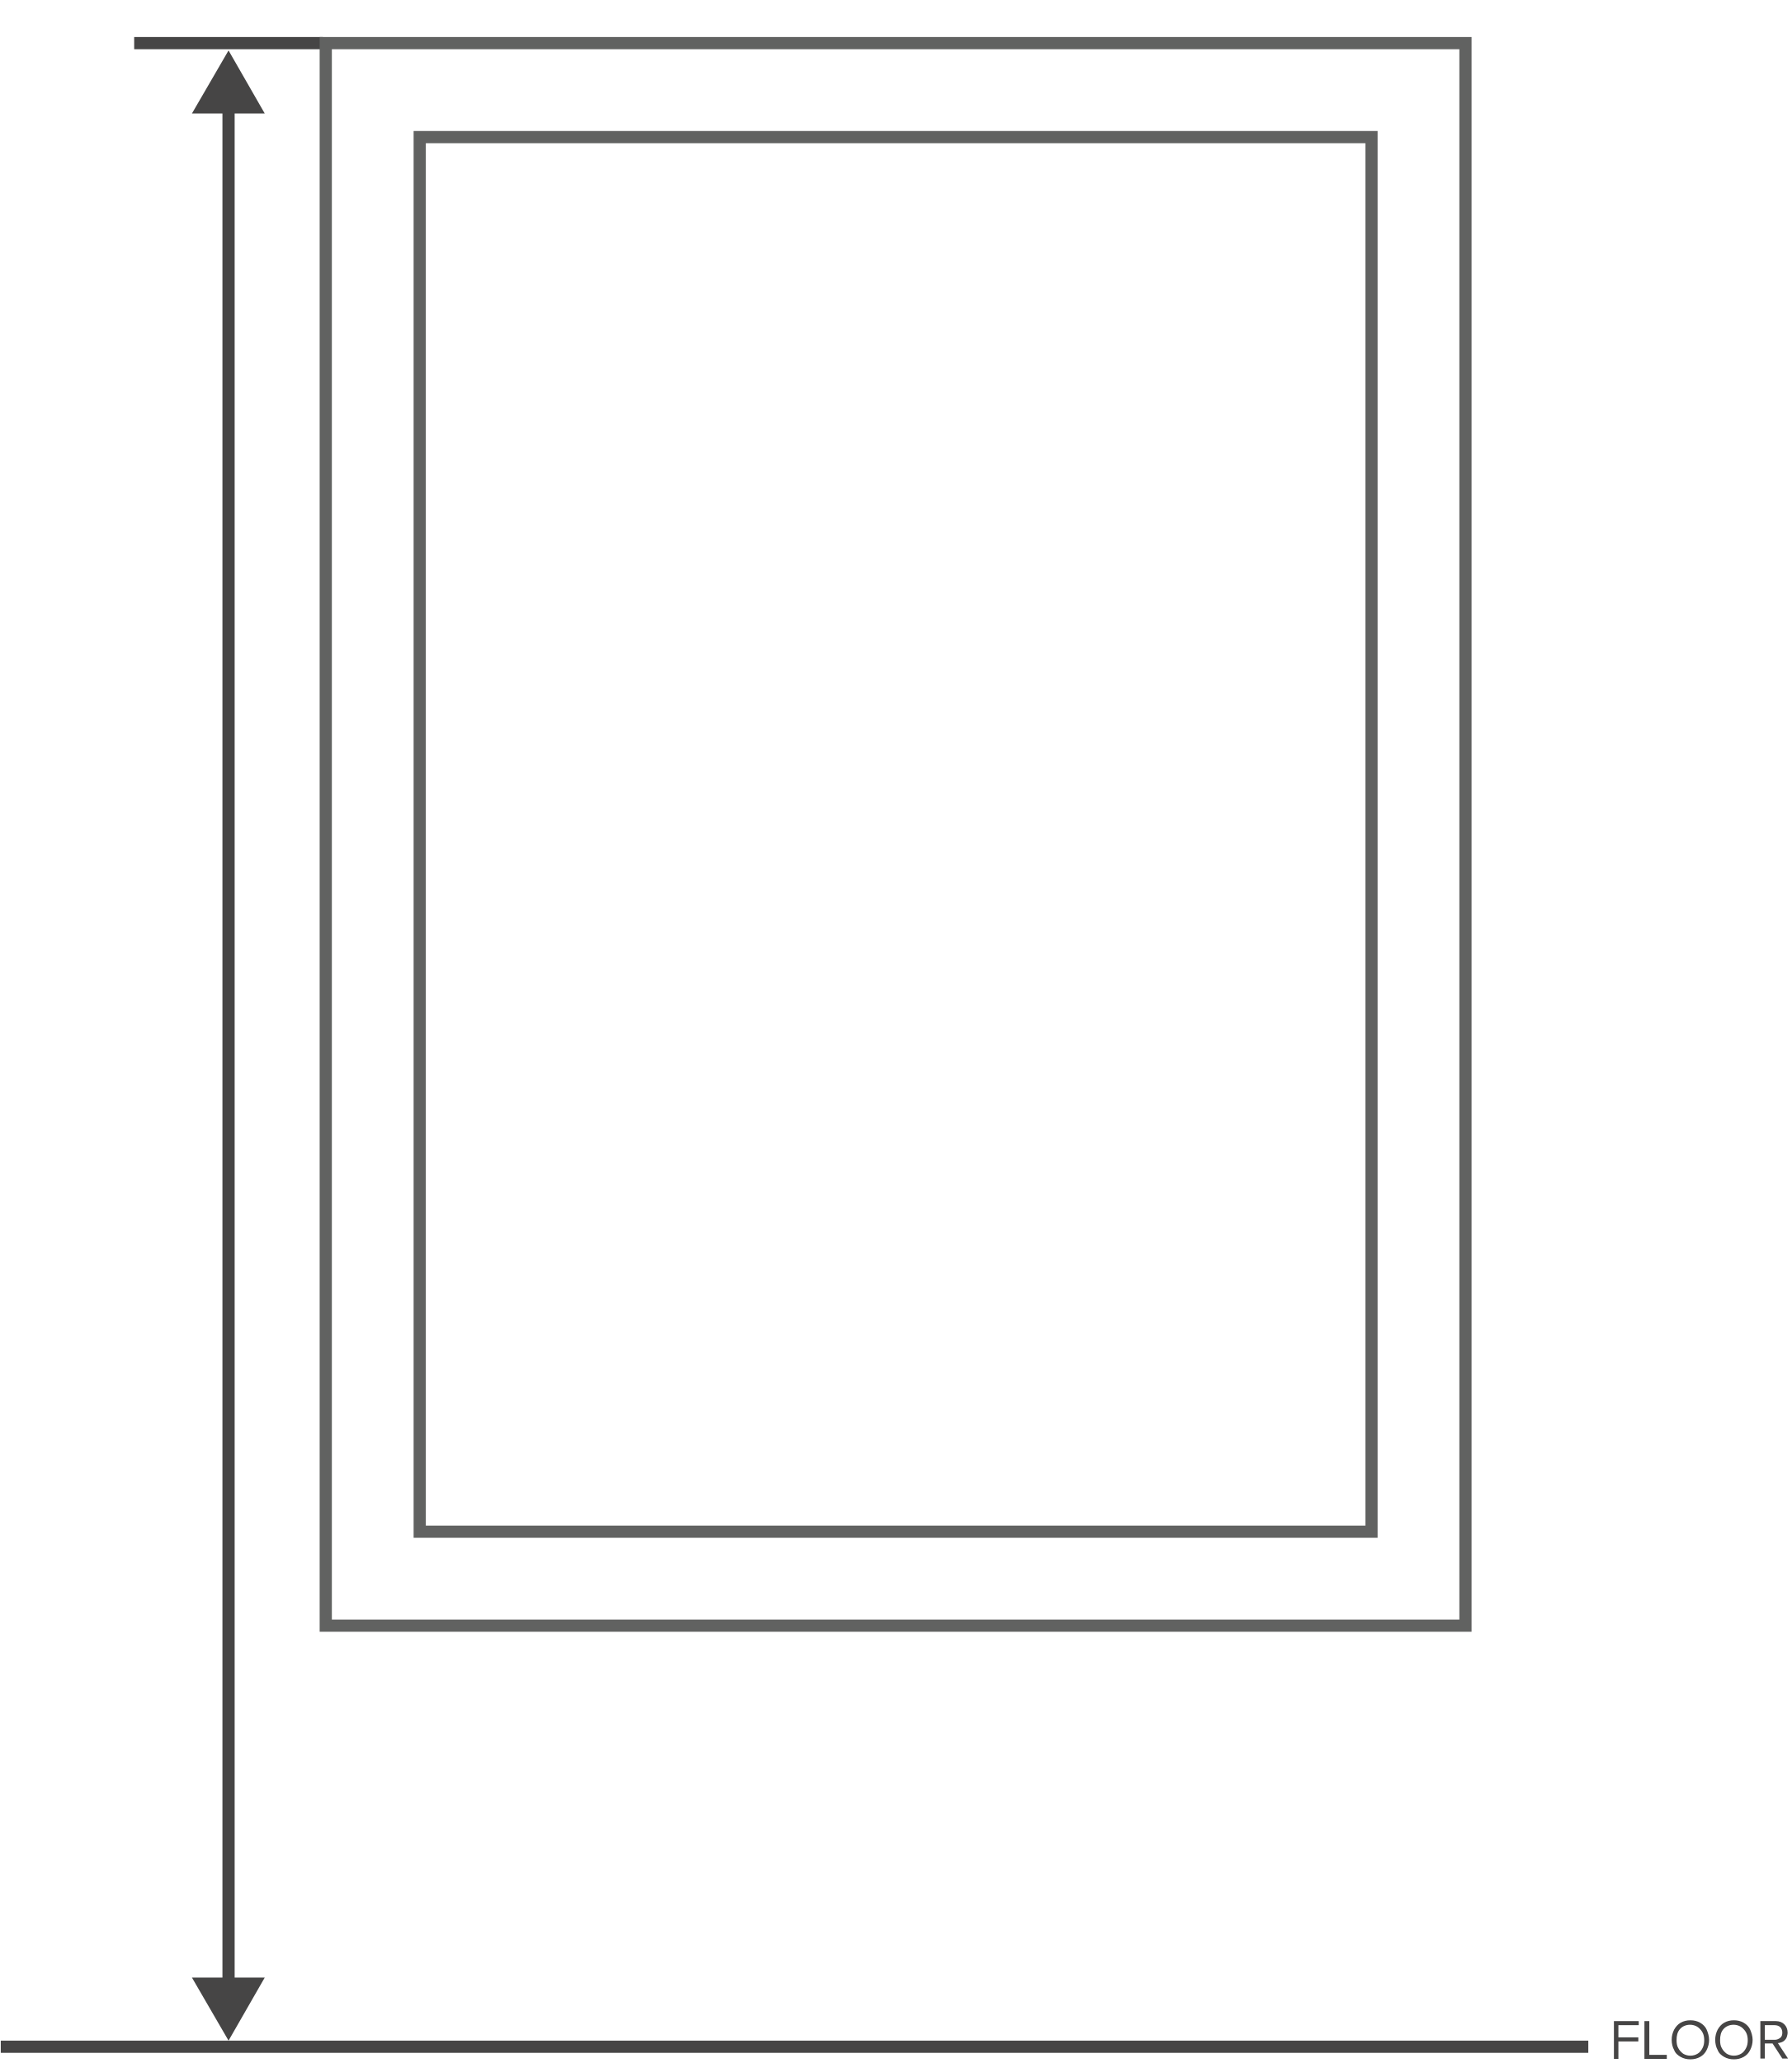
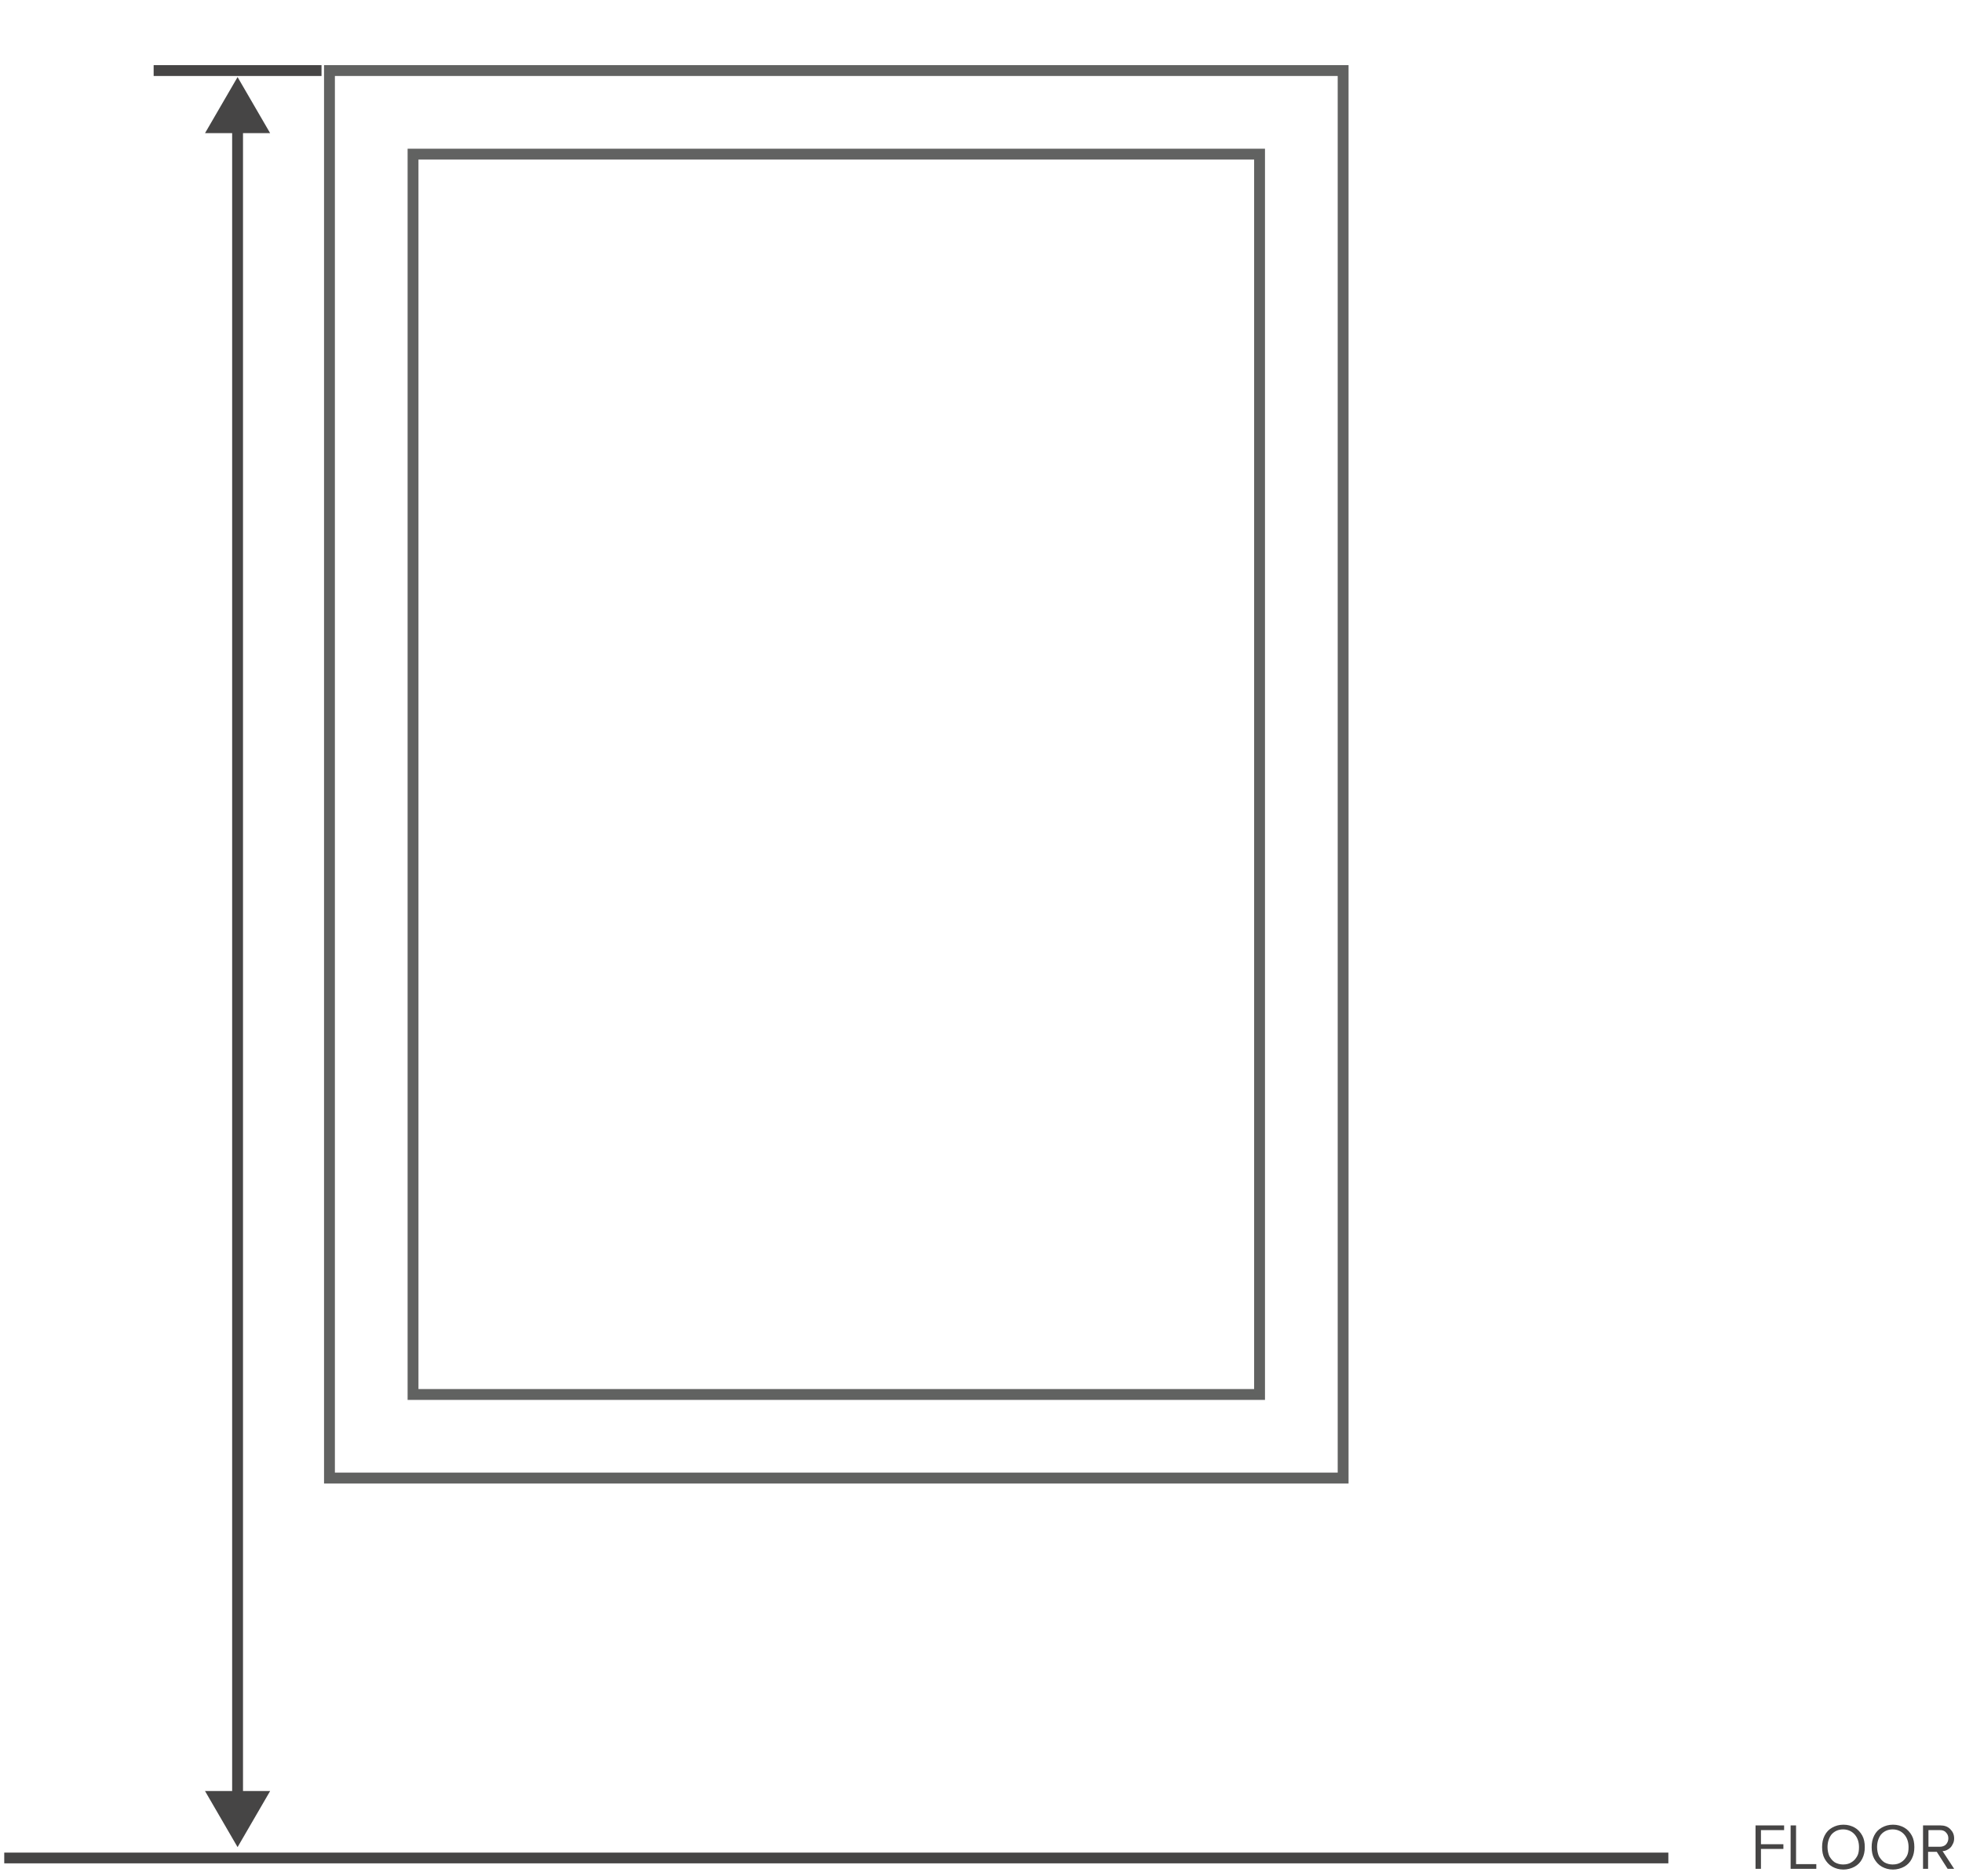
- <svg xmlns="http://www.w3.org/2000/svg" version="1.1" id="Layer_1" x="0px" y="0px" width="165px" height="190px" viewBox="0 0 440 507.1" enable-background="new 0 0 440 507.1" xml:space="preserve">
-   <line fill="none" stroke="#464545" stroke-width="3" x1="79.2" y1="10.6" x2="32.8" y2="10.6" />
+ <svg xmlns="http://www.w3.org/2000/svg" version="1.1" id="Layer_1" x="0px" y="0px" width="203px" height="194px" viewBox="0 0 540 518.3" enable-background="new 0 0 540 518.3" xml:space="preserve">
  <g>
-     <rect x="79.9" y="10.6" fill="none" stroke="#616261" stroke-width="3" stroke-miterlimit="10" width="280.2" height="389" />
-     <rect x="103" y="33.7" fill="none" stroke="#616261" stroke-width="3" stroke-miterlimit="10" width="234" height="342.8" />
-   </g>
-   <g>
+     <line fill="none" stroke="#464545" stroke-width="3" x1="87.7" y1="19.5" x2="41.3" y2="19.5" />
    <g>
-       <line fill="none" stroke="#464545" stroke-width="3" x1="56" y1="25.3" x2="56" y2="488.7" />
      <g>
-         <polygon fill="#464545" points="47,27.9 56,12.4 64.9,27.9    " />
-       </g>
-       <g>
-         <polygon fill="#464545" points="47,486.1 56,501.6 64.9,486.1    " />
+         <line fill="none" stroke="#464545" stroke-width="3" x1="64.5" y1="34.2" x2="64.5" y2="497.6" />
+         <g>
+           <polygon fill="#464545" points="55.5,36.8 64.5,21.3 73.5,36.8     " />
+         </g>
+         <g>
+           <polygon fill="#464545" points="55.5,495 64.5,510.5 73.5,495     " />
+         </g>
      </g>
    </g>
  </g>
-   <line fill="none" stroke="#464545" stroke-width="3" x1="0" y1="503.1" x2="390.3" y2="503.1" />
+   <line fill="none" stroke="#464545" stroke-width="2.968" x1="0" y1="513.5" x2="460" y2="513.5" />
  <g>
-     <path fill="#464545" d="M396.6,506.1v-9.3h6.1v1h-5v3h4.9v1h-4.9v4.3H396.6z" />
-     <path fill="#464545" d="M404.1,506.1v-9.3h1.2v8.3h4.3v1H404.1z" />
-     <path fill="#464545" d="M411.4,503.9c-0.4-0.7-0.6-1.6-0.6-2.5s0.2-1.7,0.6-2.5c0.4-0.7,0.9-1.3,1.6-1.7c0.7-0.4,1.5-0.6,2.4-0.6   s1.7,0.2,2.4,0.6c0.7,0.4,1.3,1,1.6,1.7s0.6,1.6,0.6,2.5s-0.2,1.7-0.6,2.5s-0.9,1.3-1.6,1.7c-0.7,0.4-1.5,0.6-2.4,0.6   s-1.7-0.2-2.4-0.6C412.3,505.2,411.7,504.7,411.4,503.9z M412,501.5c0,0.7,0.1,1.4,0.4,1.9c0.3,0.6,0.7,1,1.2,1.4   c0.5,0.3,1.1,0.5,1.8,0.5s1.3-0.2,1.8-0.5c0.5-0.3,0.9-0.8,1.2-1.4c0.3-0.6,0.4-1.2,0.4-1.9c0-1.1-0.3-2-1-2.7   c-0.6-0.7-1.5-1.1-2.5-1.1c-1,0-1.9,0.4-2.5,1.1S412,500.4,412,501.5z" />
-     <path fill="#464545" d="M422.1,503.9c-0.4-0.7-0.6-1.6-0.6-2.5s0.2-1.7,0.6-2.5c0.4-0.7,0.9-1.3,1.6-1.7c0.7-0.4,1.5-0.6,2.4-0.6   s1.7,0.2,2.4,0.6c0.7,0.4,1.3,1,1.6,1.7s0.6,1.6,0.6,2.5s-0.2,1.7-0.6,2.5s-0.9,1.3-1.6,1.7c-0.7,0.4-1.5,0.6-2.4,0.6   s-1.7-0.2-2.4-0.6C423,505.2,422.4,504.7,422.1,503.9z M422.7,501.5c0,0.7,0.1,1.4,0.4,1.9c0.3,0.6,0.7,1,1.2,1.4   c0.5,0.3,1.1,0.5,1.8,0.5s1.3-0.2,1.8-0.5c0.5-0.3,0.9-0.8,1.2-1.4c0.3-0.6,0.4-1.2,0.4-1.9c0-1.1-0.3-2-1-2.7   c-0.6-0.7-1.5-1.1-2.5-1.1c-1,0-1.9,0.4-2.5,1.1S422.7,500.4,422.7,501.5z" />
-     <path fill="#464545" d="M432.6,506.1v-9.3h3.8c0.9,0,1.6,0.3,2.1,0.8c0.5,0.5,0.8,1.2,0.8,2c0,0.4-0.1,0.8-0.2,1.1   c-0.1,0.3-0.3,0.6-0.5,0.8c-0.2,0.2-0.5,0.4-0.8,0.5c-0.3,0.1-0.6,0.2-0.9,0.2l2.5,3.8H438l-2.4-3.7h-1.9v3.7H432.6z M433.7,501.4   h2.4c0.6,0,1-0.2,1.4-0.5c0.4-0.3,0.5-0.8,0.5-1.3s-0.2-1-0.5-1.3s-0.8-0.5-1.4-0.5h-2.4V501.4z" />
+     <path fill="#464545" d="M484.1,516.5v-12h7.9v1.3h-6.4v3.9h6.2v1.3h-6.2v5.5H484.1z" />
+     <path fill="#464545" d="M493.8,516.5v-12h1.5v10.7h5.6v1.3H493.8z" />
+     <path fill="#464545" d="M503.2,513.7c-0.5-0.9-0.7-2-0.7-3.2s0.2-2.2,0.7-3.2s1.2-1.7,2.1-2.2c0.9-0.5,1.9-0.8,3.1-0.8   c1.2,0,2.2,0.3,3.1,0.8c0.9,0.5,1.6,1.3,2.1,2.2s0.7,2,0.7,3.2s-0.2,2.2-0.7,3.2s-1.2,1.7-2.1,2.2c-0.9,0.5-2,0.8-3.1,0.8   c-1.2,0-2.2-0.3-3.1-0.8C504.4,515.4,503.7,514.6,503.2,513.7z M504,510.5c0,0.9,0.2,1.8,0.5,2.5c0.4,0.7,0.9,1.3,1.5,1.7   c0.7,0.4,1.5,0.6,2.3,0.6c0.9,0,1.7-0.2,2.3-0.6c0.7-0.4,1.2-1,1.6-1.7c0.4-0.7,0.5-1.6,0.5-2.5c0-1.4-0.4-2.6-1.2-3.5   c-0.8-0.9-1.9-1.4-3.2-1.4c-1.3,0-2.4,0.5-3.2,1.4C504.4,507.9,504,509.1,504,510.5z" />
+     <path fill="#464545" d="M516.9,513.7c-0.5-0.9-0.7-2-0.7-3.2s0.2-2.2,0.7-3.2s1.2-1.7,2.1-2.2c0.9-0.5,1.9-0.8,3.1-0.8   c1.2,0,2.2,0.3,3.1,0.8c0.9,0.5,1.6,1.3,2.1,2.2s0.7,2,0.7,3.2s-0.2,2.2-0.7,3.2s-1.2,1.7-2.1,2.2c-0.9,0.5-2,0.8-3.1,0.8   c-1.2,0-2.2-0.3-3.1-0.8C518.1,515.4,517.4,514.6,516.9,513.7z M517.7,510.5c0,0.9,0.2,1.8,0.5,2.5c0.4,0.7,0.9,1.3,1.5,1.7   c0.7,0.4,1.5,0.6,2.3,0.6c0.9,0,1.7-0.2,2.3-0.6c0.7-0.4,1.2-1,1.6-1.7c0.4-0.7,0.5-1.6,0.5-2.5c0-1.4-0.4-2.6-1.2-3.5   c-0.8-0.9-1.9-1.4-3.2-1.4c-1.3,0-2.4,0.5-3.2,1.4C518.1,507.9,517.7,509.1,517.7,510.5z" />
+     <path fill="#464545" d="M530.4,516.5v-12h4.8c1.1,0,2,0.3,2.7,1c0.7,0.7,1.1,1.5,1.1,2.6c0,0.5-0.1,1-0.3,1.4s-0.4,0.8-0.7,1.1   s-0.6,0.5-1,0.7s-0.8,0.3-1.2,0.3l3.2,4.9h-1.8l-3-4.7h-2.4v4.7H530.4z M531.9,510.4h3.1c0.7,0,1.3-0.2,1.7-0.6s0.7-1,0.7-1.7   s-0.2-1.2-0.7-1.7s-1-0.6-1.7-0.6h-3.1V510.4z" />
+   </g>
+   <g>
+     <rect x="89.9" y="19.5" fill="none" stroke="#616261" stroke-width="3" stroke-miterlimit="10" width="280.2" height="389" />
+     <rect x="113" y="42.6" fill="none" stroke="#616261" stroke-width="3" stroke-miterlimit="10" width="234" height="342.8" />
  </g>
</svg>
